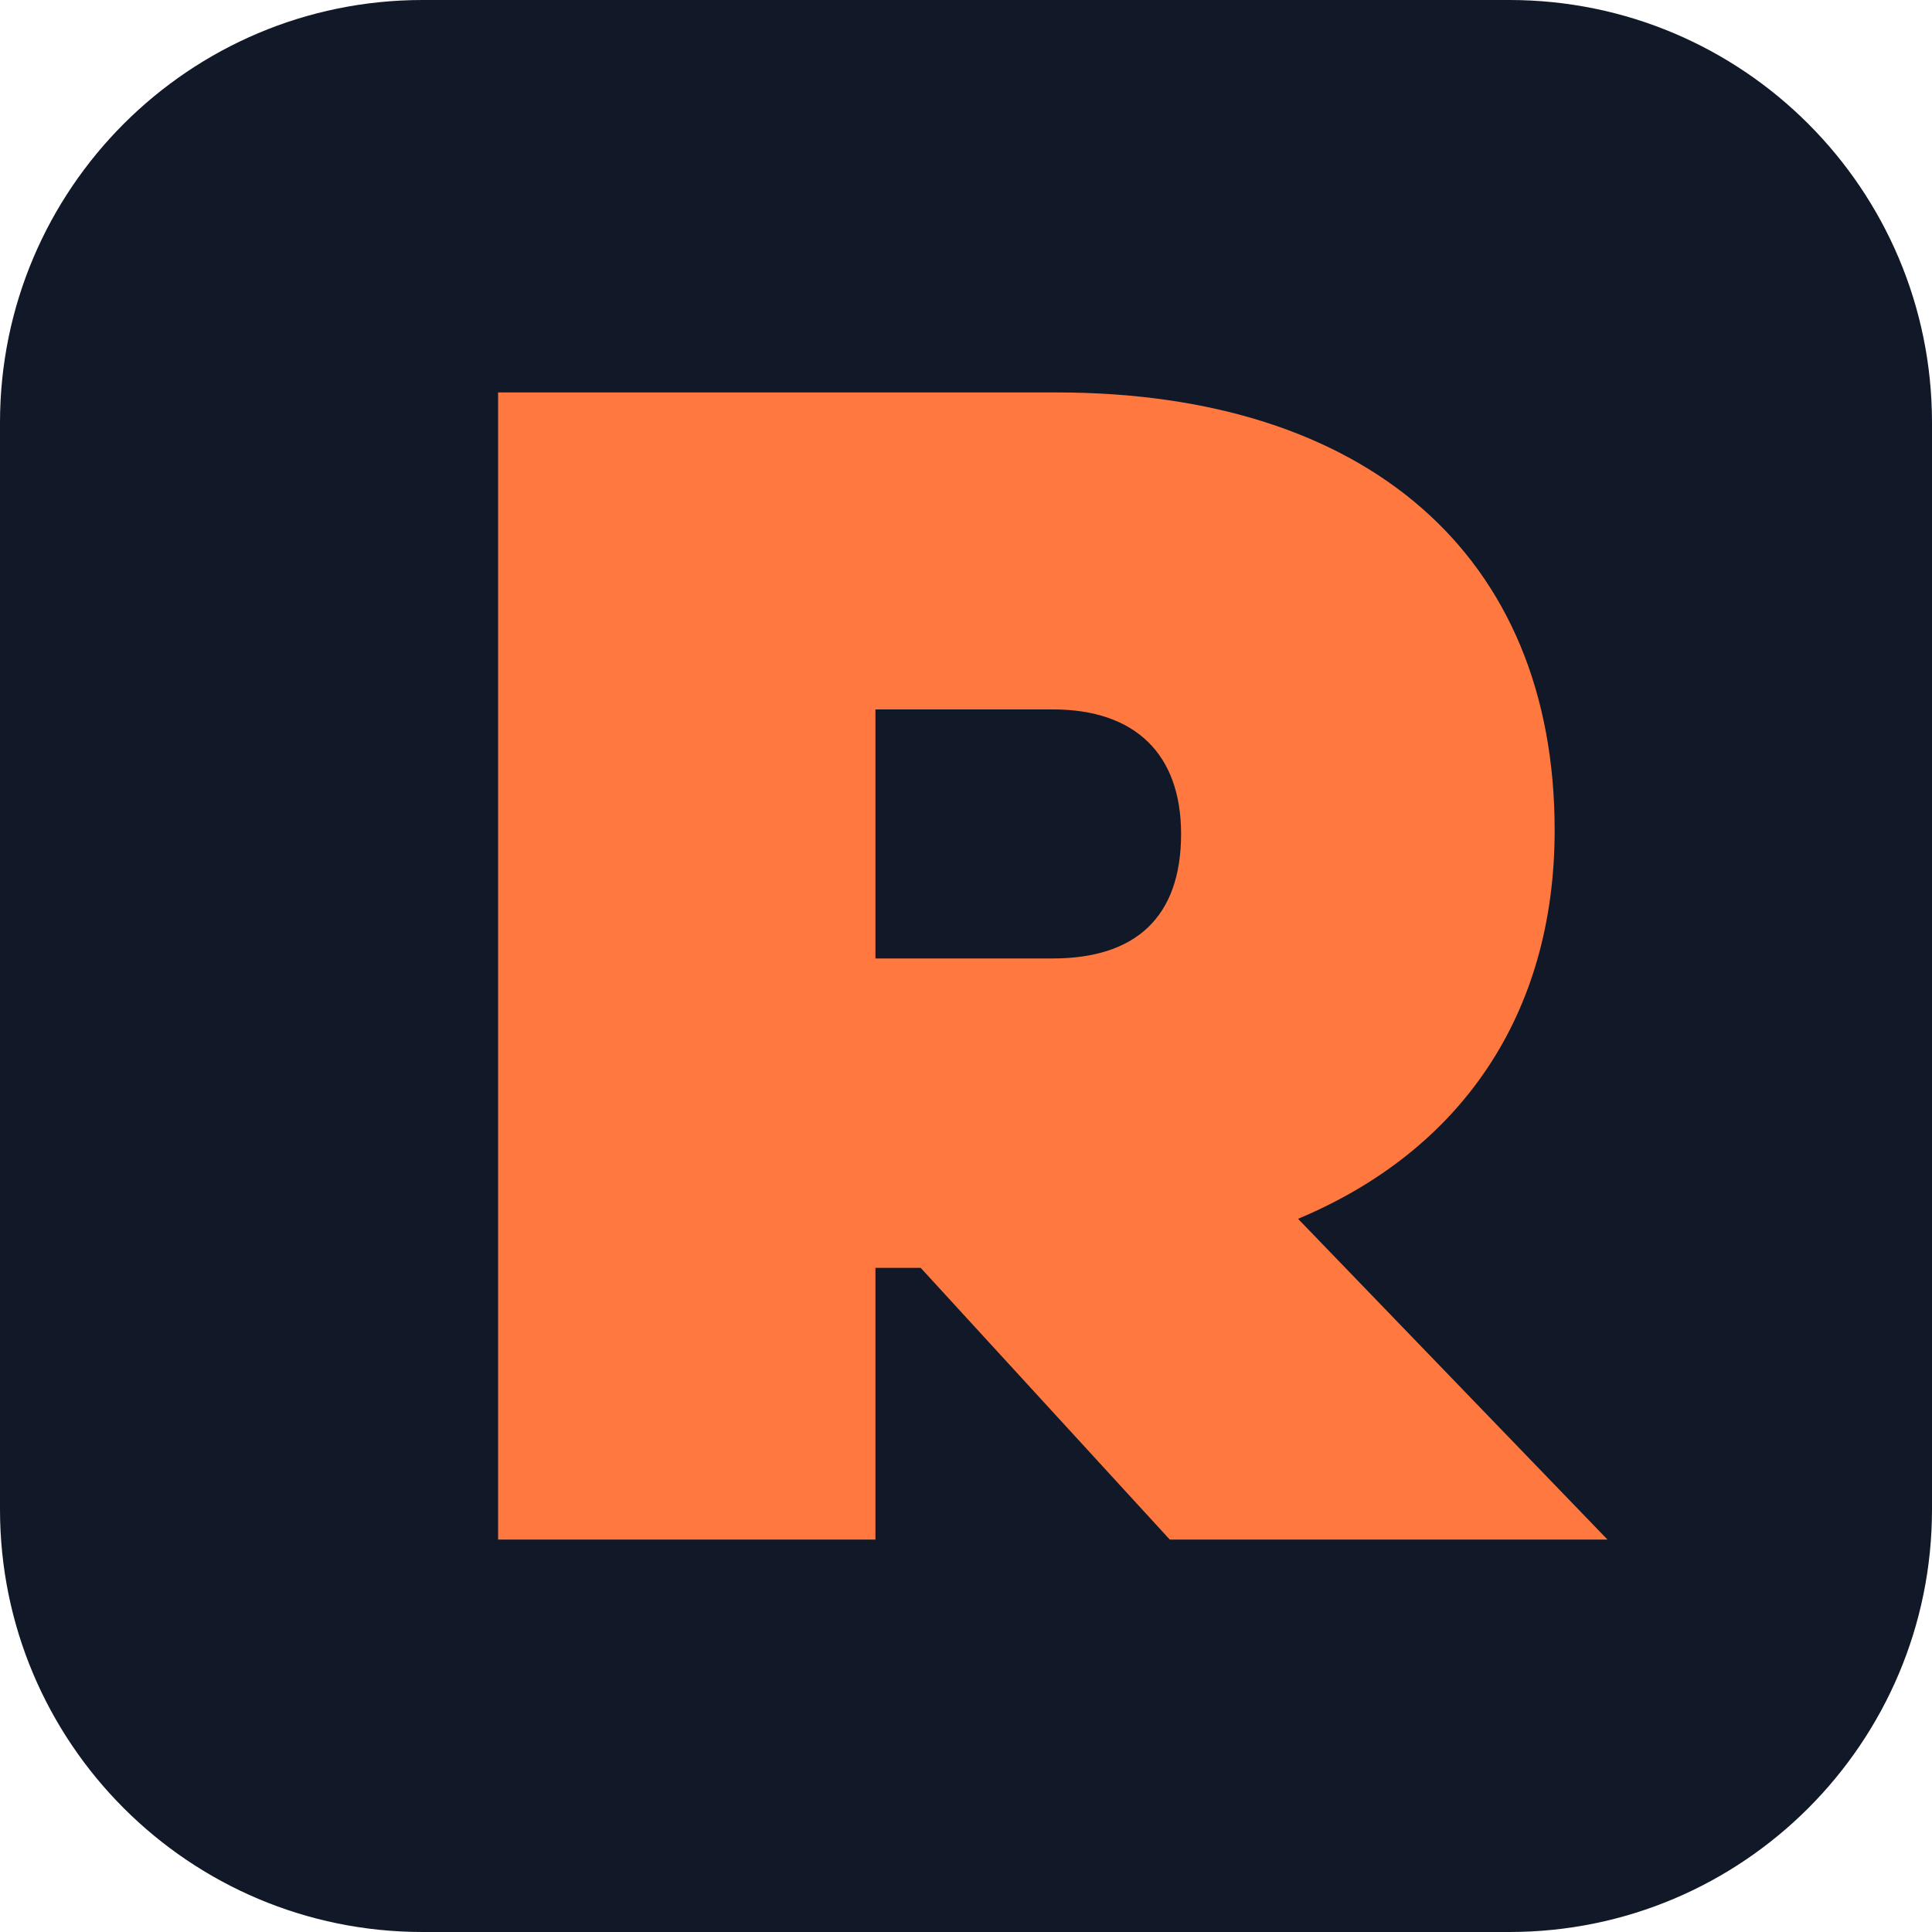
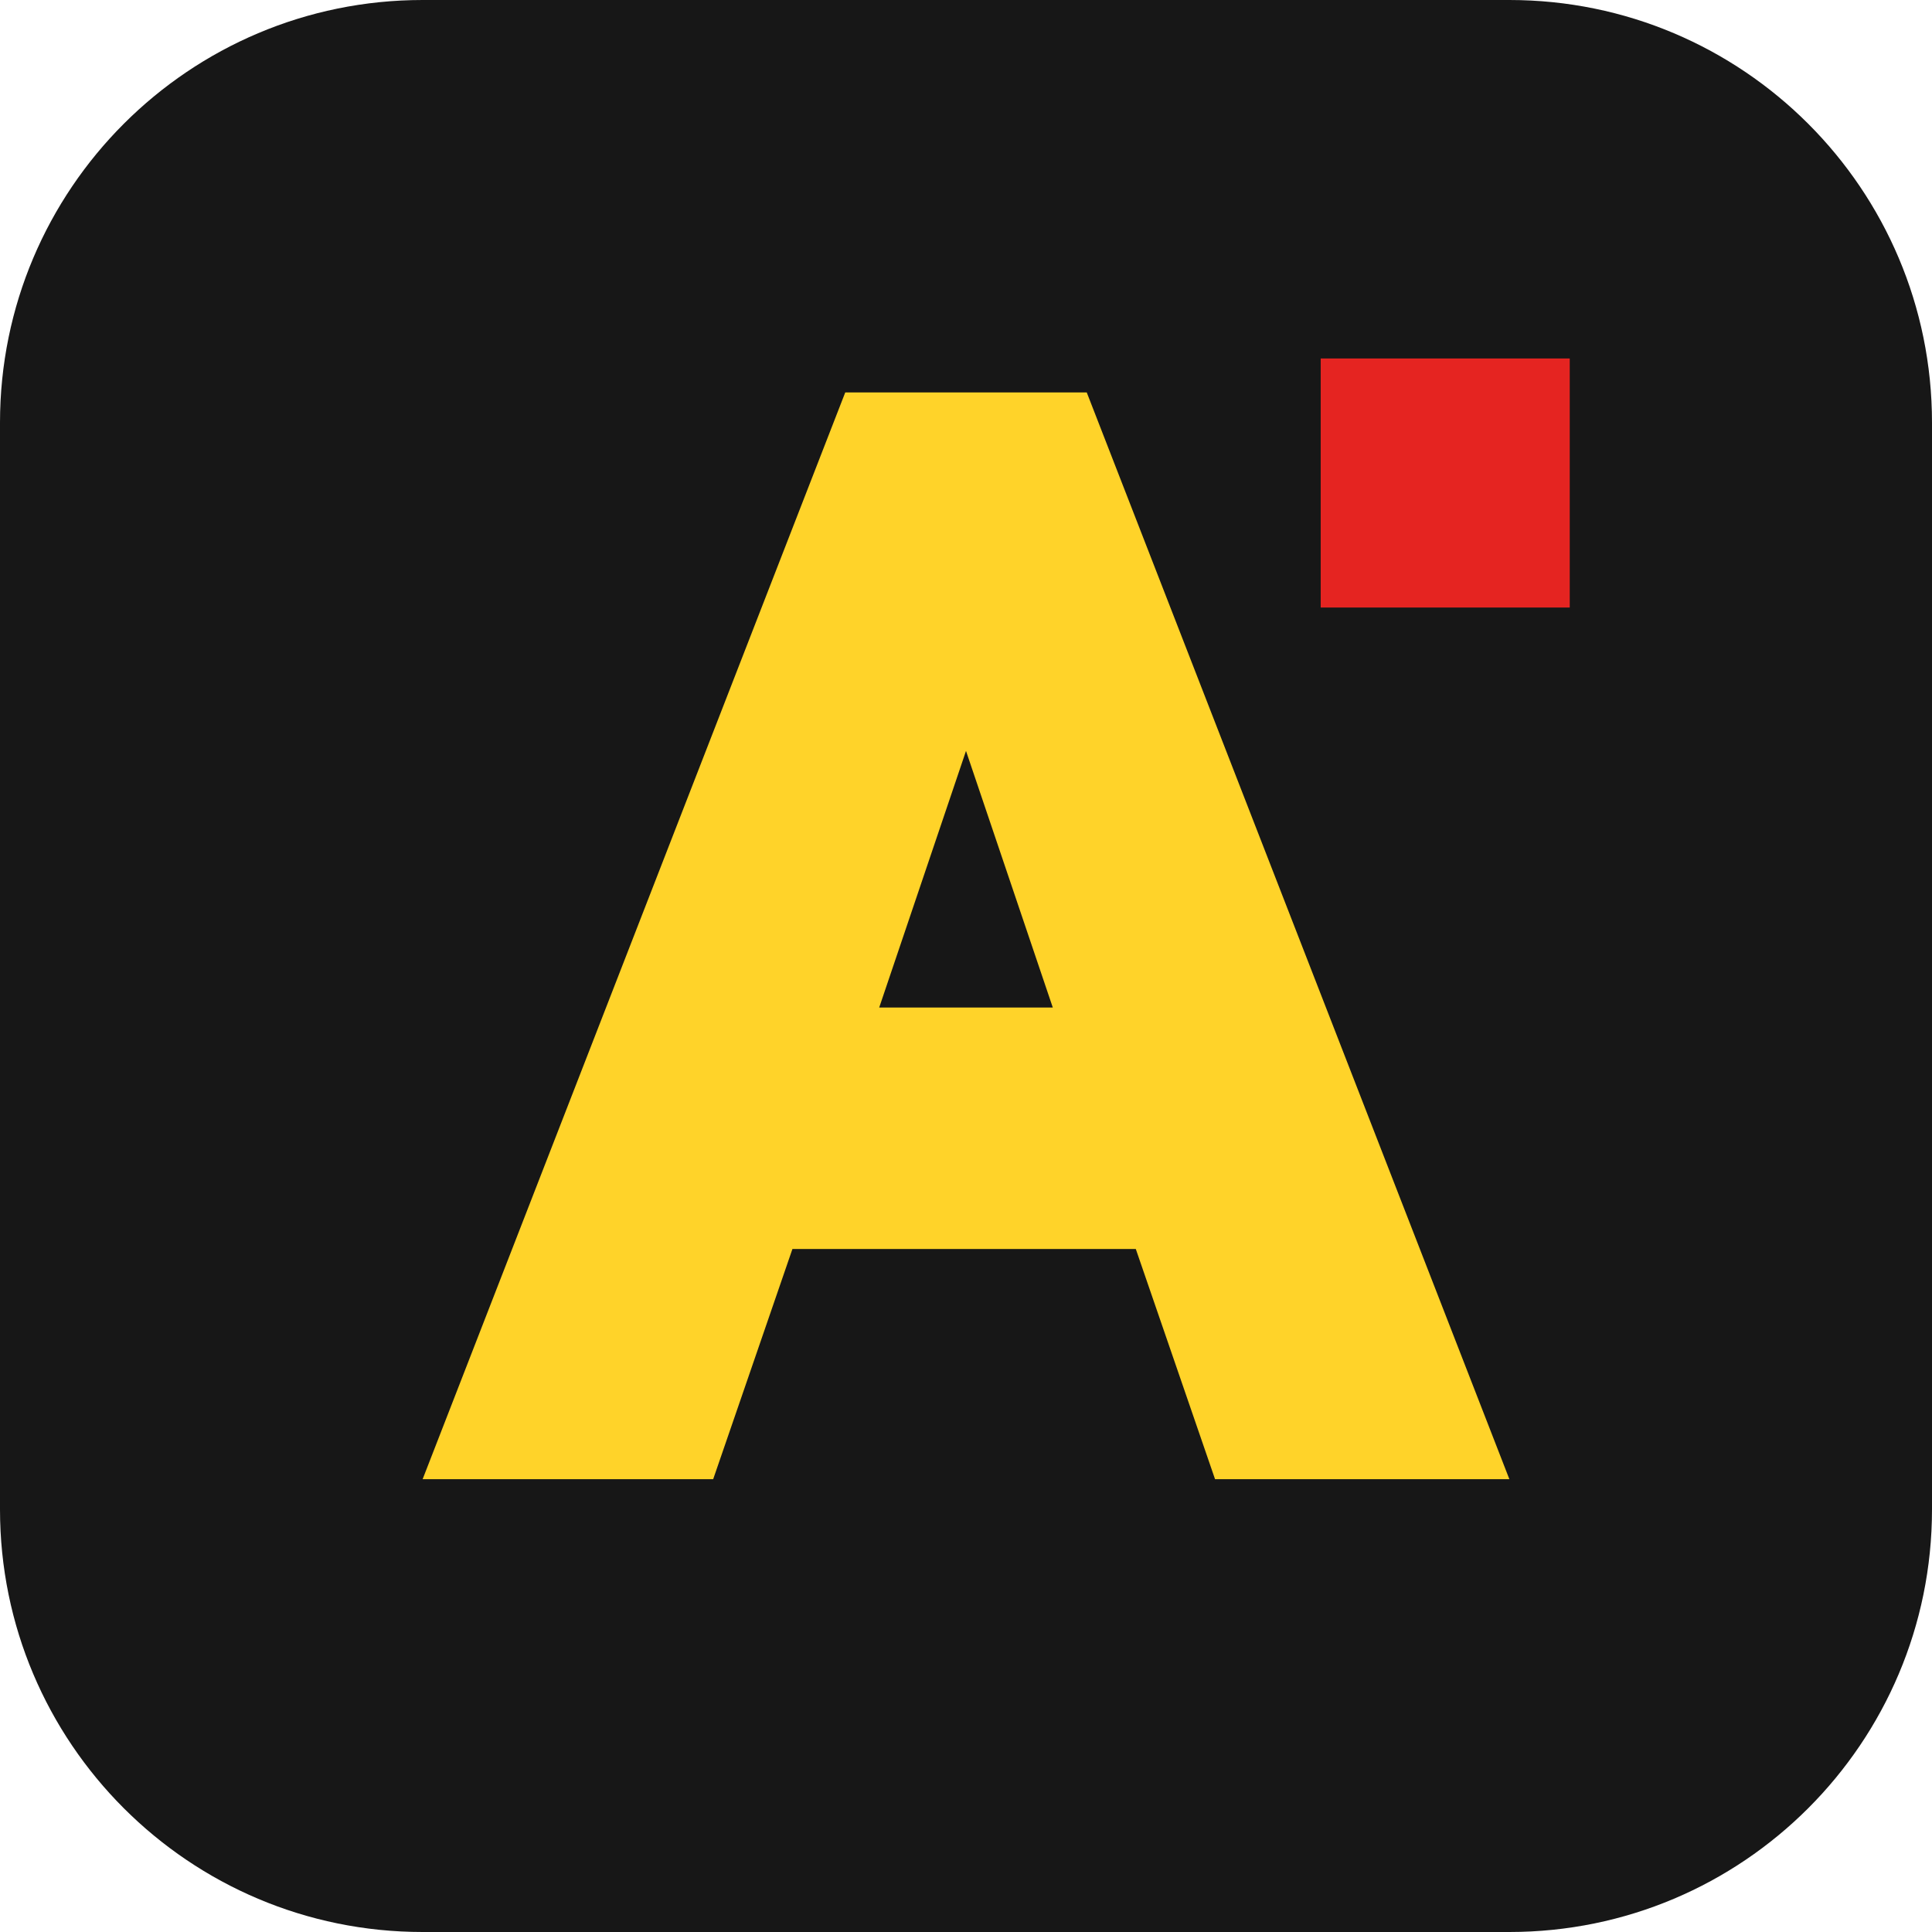
<svg xmlns="http://www.w3.org/2000/svg" viewBox="0 0 512 512">
-   <rect width="512" height="512" rx="112" fill="#111827" />
-   <path d="M132 104h148c82 0 132 43 132 116 0 49-25 85-68 103l82 85H310l-66-72h-12v72H132V104zm100 84v66h47c22 0 34-11 34-33 0-21-12-33-34-33h-47z" fill="#ff783f" />
+   <rect width="512" height="512" rx="112" fill="#171717" />
+   <path d="M112 392 224 104h64l112 288h-78l-21-61H210l-21 61h-77zm121-125h46l-23-68-23 68z" fill="#ffd329" />
+   <path d="M350 95h66v66h-66z" rx="12" fill="#e52421" />
</svg>
